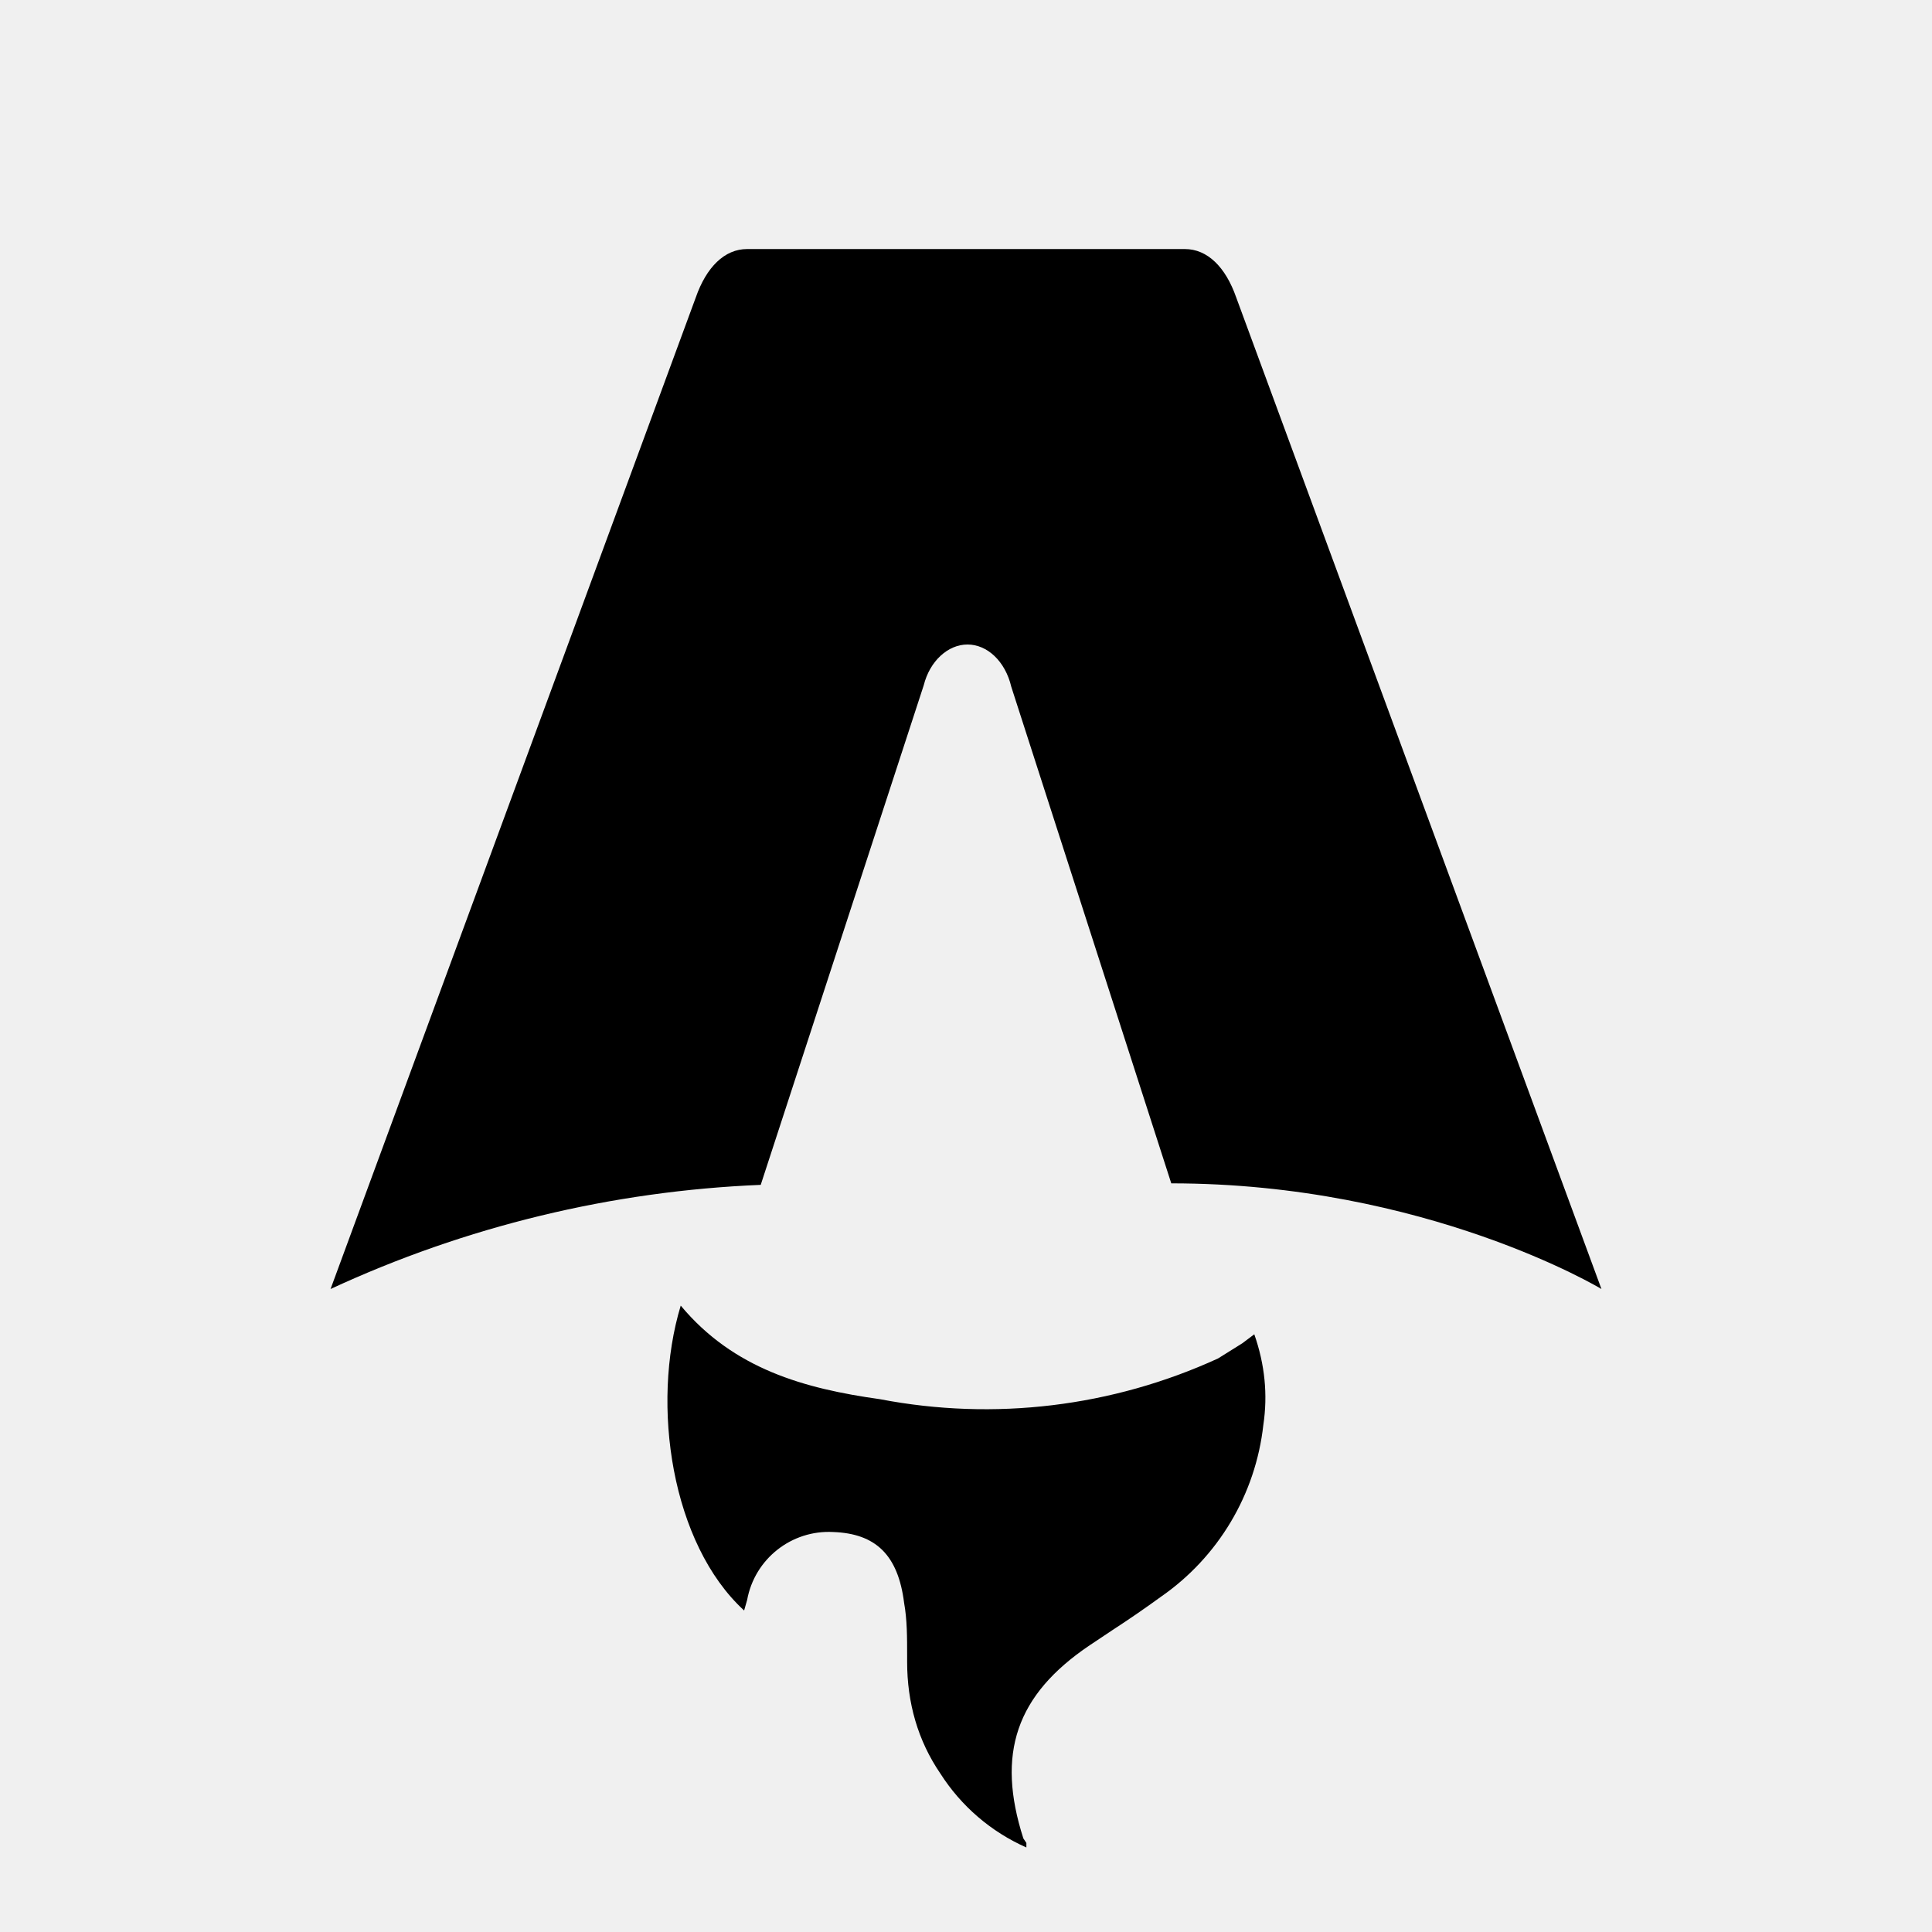
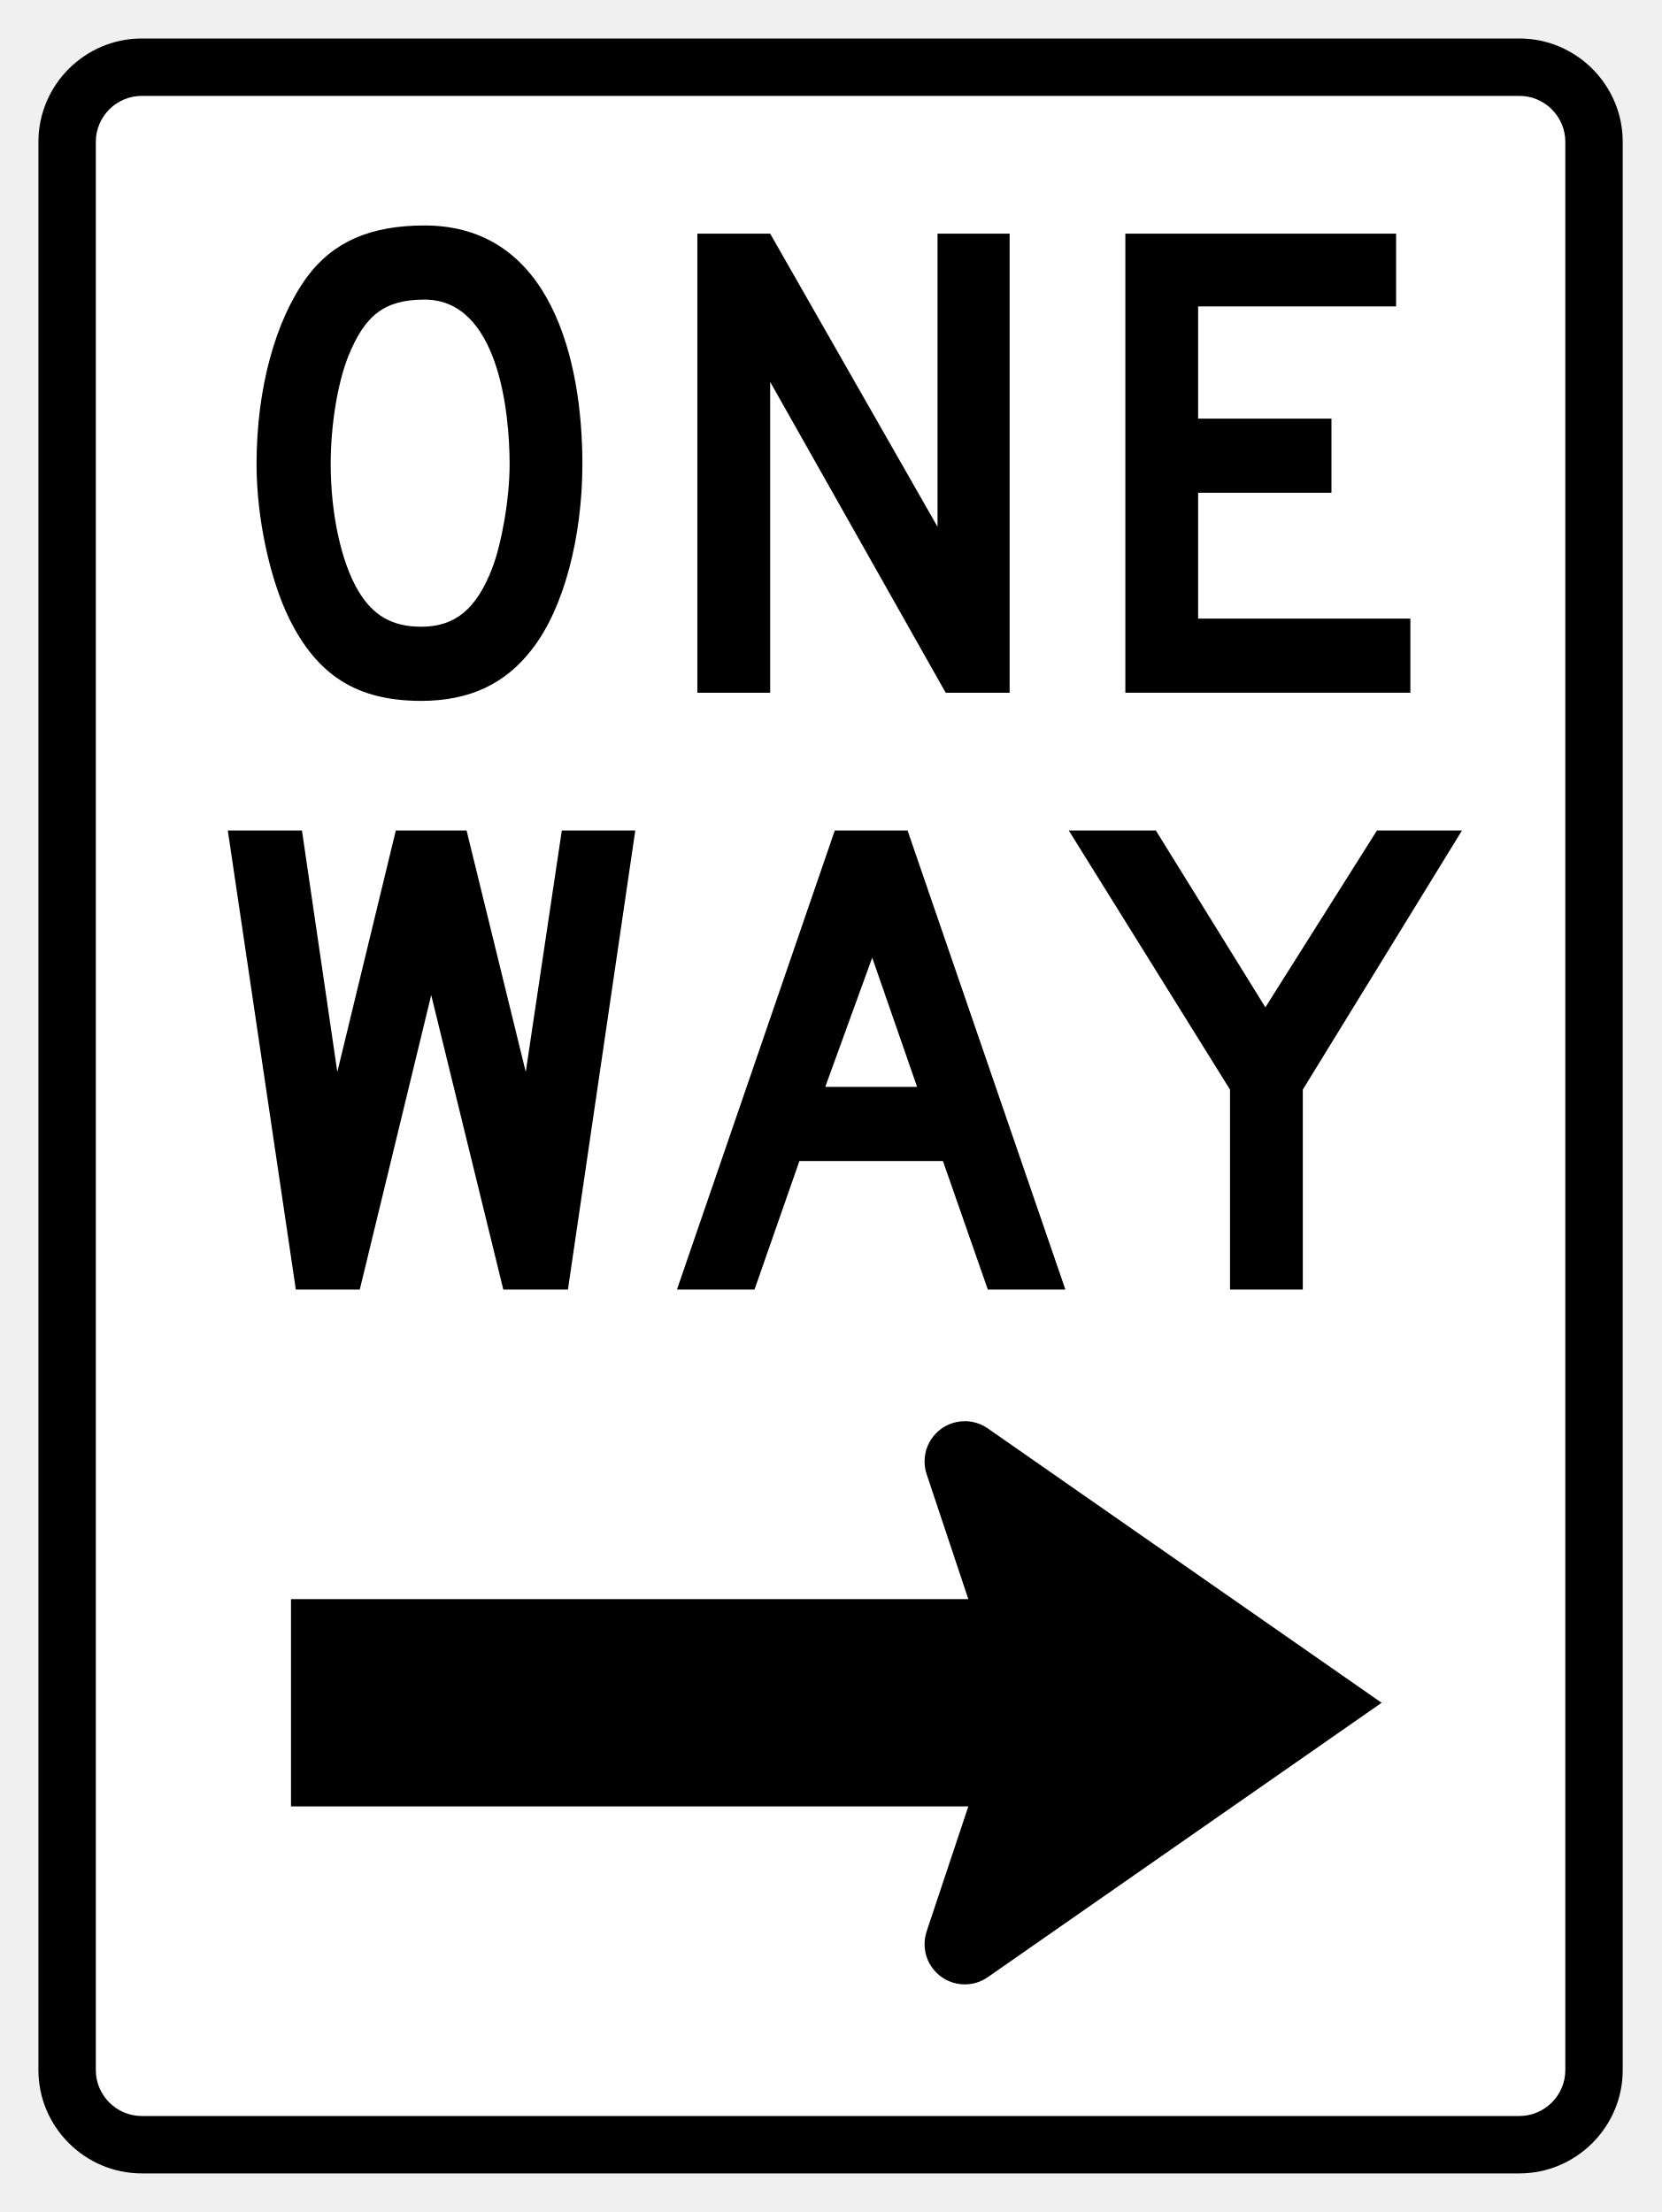
- <svg xmlns="http://www.w3.org/2000/svg" fill="none" viewBox="0 0 128 128">
-   <path d="M50.4 78.5a75.1 75.1 0 0 0-28.5 6.9l24.2-65.7c.7-2 1.9-3.2 3.4-3.2h29c1.5 0 2.7 1.2 3.4 3.2l24.2 65.7s-11.6-7-28.5-7L67 45.5c-.4-1.7-1.6-2.8-2.9-2.8-1.3 0-2.5 1.1-2.9 2.7L50.4 78.5Zm-1.1 28.2Zm-4.2-20.2c-2 6.6-.6 15.8 4.2 20.2a17.5 17.5 0 0 1 .2-.7 5.5 5.5 0 0 1 5.7-4.5c2.8.1 4.3 1.5 4.7 4.7.2 1.1.2 2.3.2 3.5v.4c0 2.7.7 5.2 2.2 7.4a13 13 0 0 0 5.7 4.9v-.3l-.2-.3c-1.8-5.6-.5-9.5 4.4-12.8l1.5-1a73 73 0 0 0 3.2-2.2 16 16 0 0 0 6.8-11.4c.3-2 .1-4-.6-6l-.8.6-1.6 1a37 37 0 0 1-22.4 2.7c-5-.7-9.7-2-13.2-6.2Z" />
-   <style>
-         path { fill: #000; }
-         @media (prefers-color-scheme: dark) {
-             path { fill: #FFF; }
-         }
-     </style>
+ <svg xmlns="http://www.w3.org/2000/svg" version="1.1" viewBox="-0.999 0 204.719 272.656" enable-background="new -0.999 0 289 289" xml:space="preserve" id="svg2">
+   <defs id="defs4">
+ </defs>
+   <rect style="fill:#ffffff;fill-opacity:1" id="rect1" width="185.262" height="252.437" x="8.547" y="9.546" />
+   <path d="m 186.245,4.745 -169.775,0 c -7.004,0 -12.734,5.73 -12.734,12.734 l 0,237.685 c 0,7.004 5.73,12.734 12.734,12.734 l 169.775,0 c 7.004,0 12.734,-5.73 12.734,-12.734 l 0,-237.685 c 1e-5,-7.004 -5.73,-12.734 -12.734,-12.734 m 5.66,250.419 c 0,3.112 -2.547,5.659 -5.66,5.659 l -169.775,0 c -3.112,0 -5.66,-2.546 -5.66,-5.659 l 0,-237.685 c 0,-3.112 2.547,-5.66 5.66,-5.66 l 169.775,0 c 3.112,0 5.66,2.547 5.66,5.66 l 0,237.685 z" style="fill:#000000;fill-opacity:1;fill-rule:nonzero;stroke:none" id="path3839" />
+   <path d="m 34.862,222.665 83.472,0 -5.14,15.411 c -0.164,0.492 -0.253,1.019 -0.253,1.566 0,2.739 2.22,4.957 4.957,4.957 1.039,0 2.002,-0.319 2.799,-0.865 l 48.569,-33.845 -48.569,-33.845 c -0.796,-0.545 -1.76,-0.865 -2.799,-0.865 -2.737,0 -4.957,2.22 -4.957,4.957 0,0.547 0.089,1.074 0.253,1.566 l 5.14,15.411 -83.472,0 0,25.55 z" style="fill:#000000;fill-opacity:1;fill-rule:nonzero;stroke:none" id="path3843" />
+   <path d="m 64.57,80.021 c -3.27,4.275 -7.713,6.371 -13.665,6.371 -7.964,0 -12.826,-3.186 -16.264,-10.144 -2.348,-4.779 -4.024,-12.324 -4.024,-19.03 0,-9.39 2.348,-17.773 6.204,-23.055 3.269,-4.442 7.964,-6.371 14.502,-6.371 15.678,0 19.45,16.767 19.45,29.426 0,8.886 -2.264,17.773 -6.204,22.802 m -13.246,-43.09 c -5.03,0 -7.376,2.011 -9.389,6.957 -1.341,3.354 -2.18,8.551 -2.18,13.33 0,5.952 1.258,12.071 3.438,15.676 1.76,2.935 4.107,4.36 7.713,4.36 4.191,0 6.791,-2.18 8.719,-7.126 1.174,-3.018 2.18,-8.551 2.18,-12.91 0,-6.539 -1.425,-20.288 -10.48,-20.288" style="fill:#000000;fill-opacity:1;fill-rule:nonzero;stroke:none" id="path3847" />
+   <path d="m 115.544,85.387 -21.63,-38.312 0,38.312 -8.97,0 0,-56.587 8.97,0 20.624,36.133 0,-36.133 8.886,0 0,56.587 -7.88,0 z" style="fill:#000000;fill-opacity:1;fill-rule:nonzero;stroke:none" id="path3851" />
+   <path d="m 137.684,85.387 0,-56.587 33.366,0 0,8.97 -24.396,0 0,13.832 16.431,0 0,9.137 -16.431,0 0,15.51 26.156,0 0,9.137 -35.126,0 z" style="fill:#000000;fill-opacity:1;fill-rule:nonzero;stroke:none" id="path3855" />
+   <path d="m 68.992,158.956 -7.964,0 -8.886,-36.3 -8.804,36.3 -7.88,0 -8.383,-56.587 9.137,0 4.359,29.761 7.21,-29.761 8.719,0 7.294,29.761 4.442,-29.761 9.055,0 -8.3,56.587 z" style="fill:#000000;fill-opacity:1;fill-rule:nonzero;stroke:none" id="path3859" />
+   <path d="m 120.739,158.956 -5.534,-15.845 -17.688,0 -5.534,15.845 -9.557,0 19.45,-56.587 8.97,0 19.45,56.587 -9.557,0 z m -14.251,-40.911 -5.785,15.929 11.318,0 -5.532,-15.929 z" style="fill:#000000;fill-opacity:1;fill-rule:nonzero;stroke:none" id="path3863" />
+   <path d="m 159.554,134.309 0,24.648 -8.97,0 0,-24.648 -19.869,-31.94 10.731,0 13.496,21.796 13.75,-21.796 10.479,0 -19.617,31.94 z" style="fill:#000000;fill-opacity:1;fill-rule:nonzero;stroke:none" id="path3867" />
</svg>
